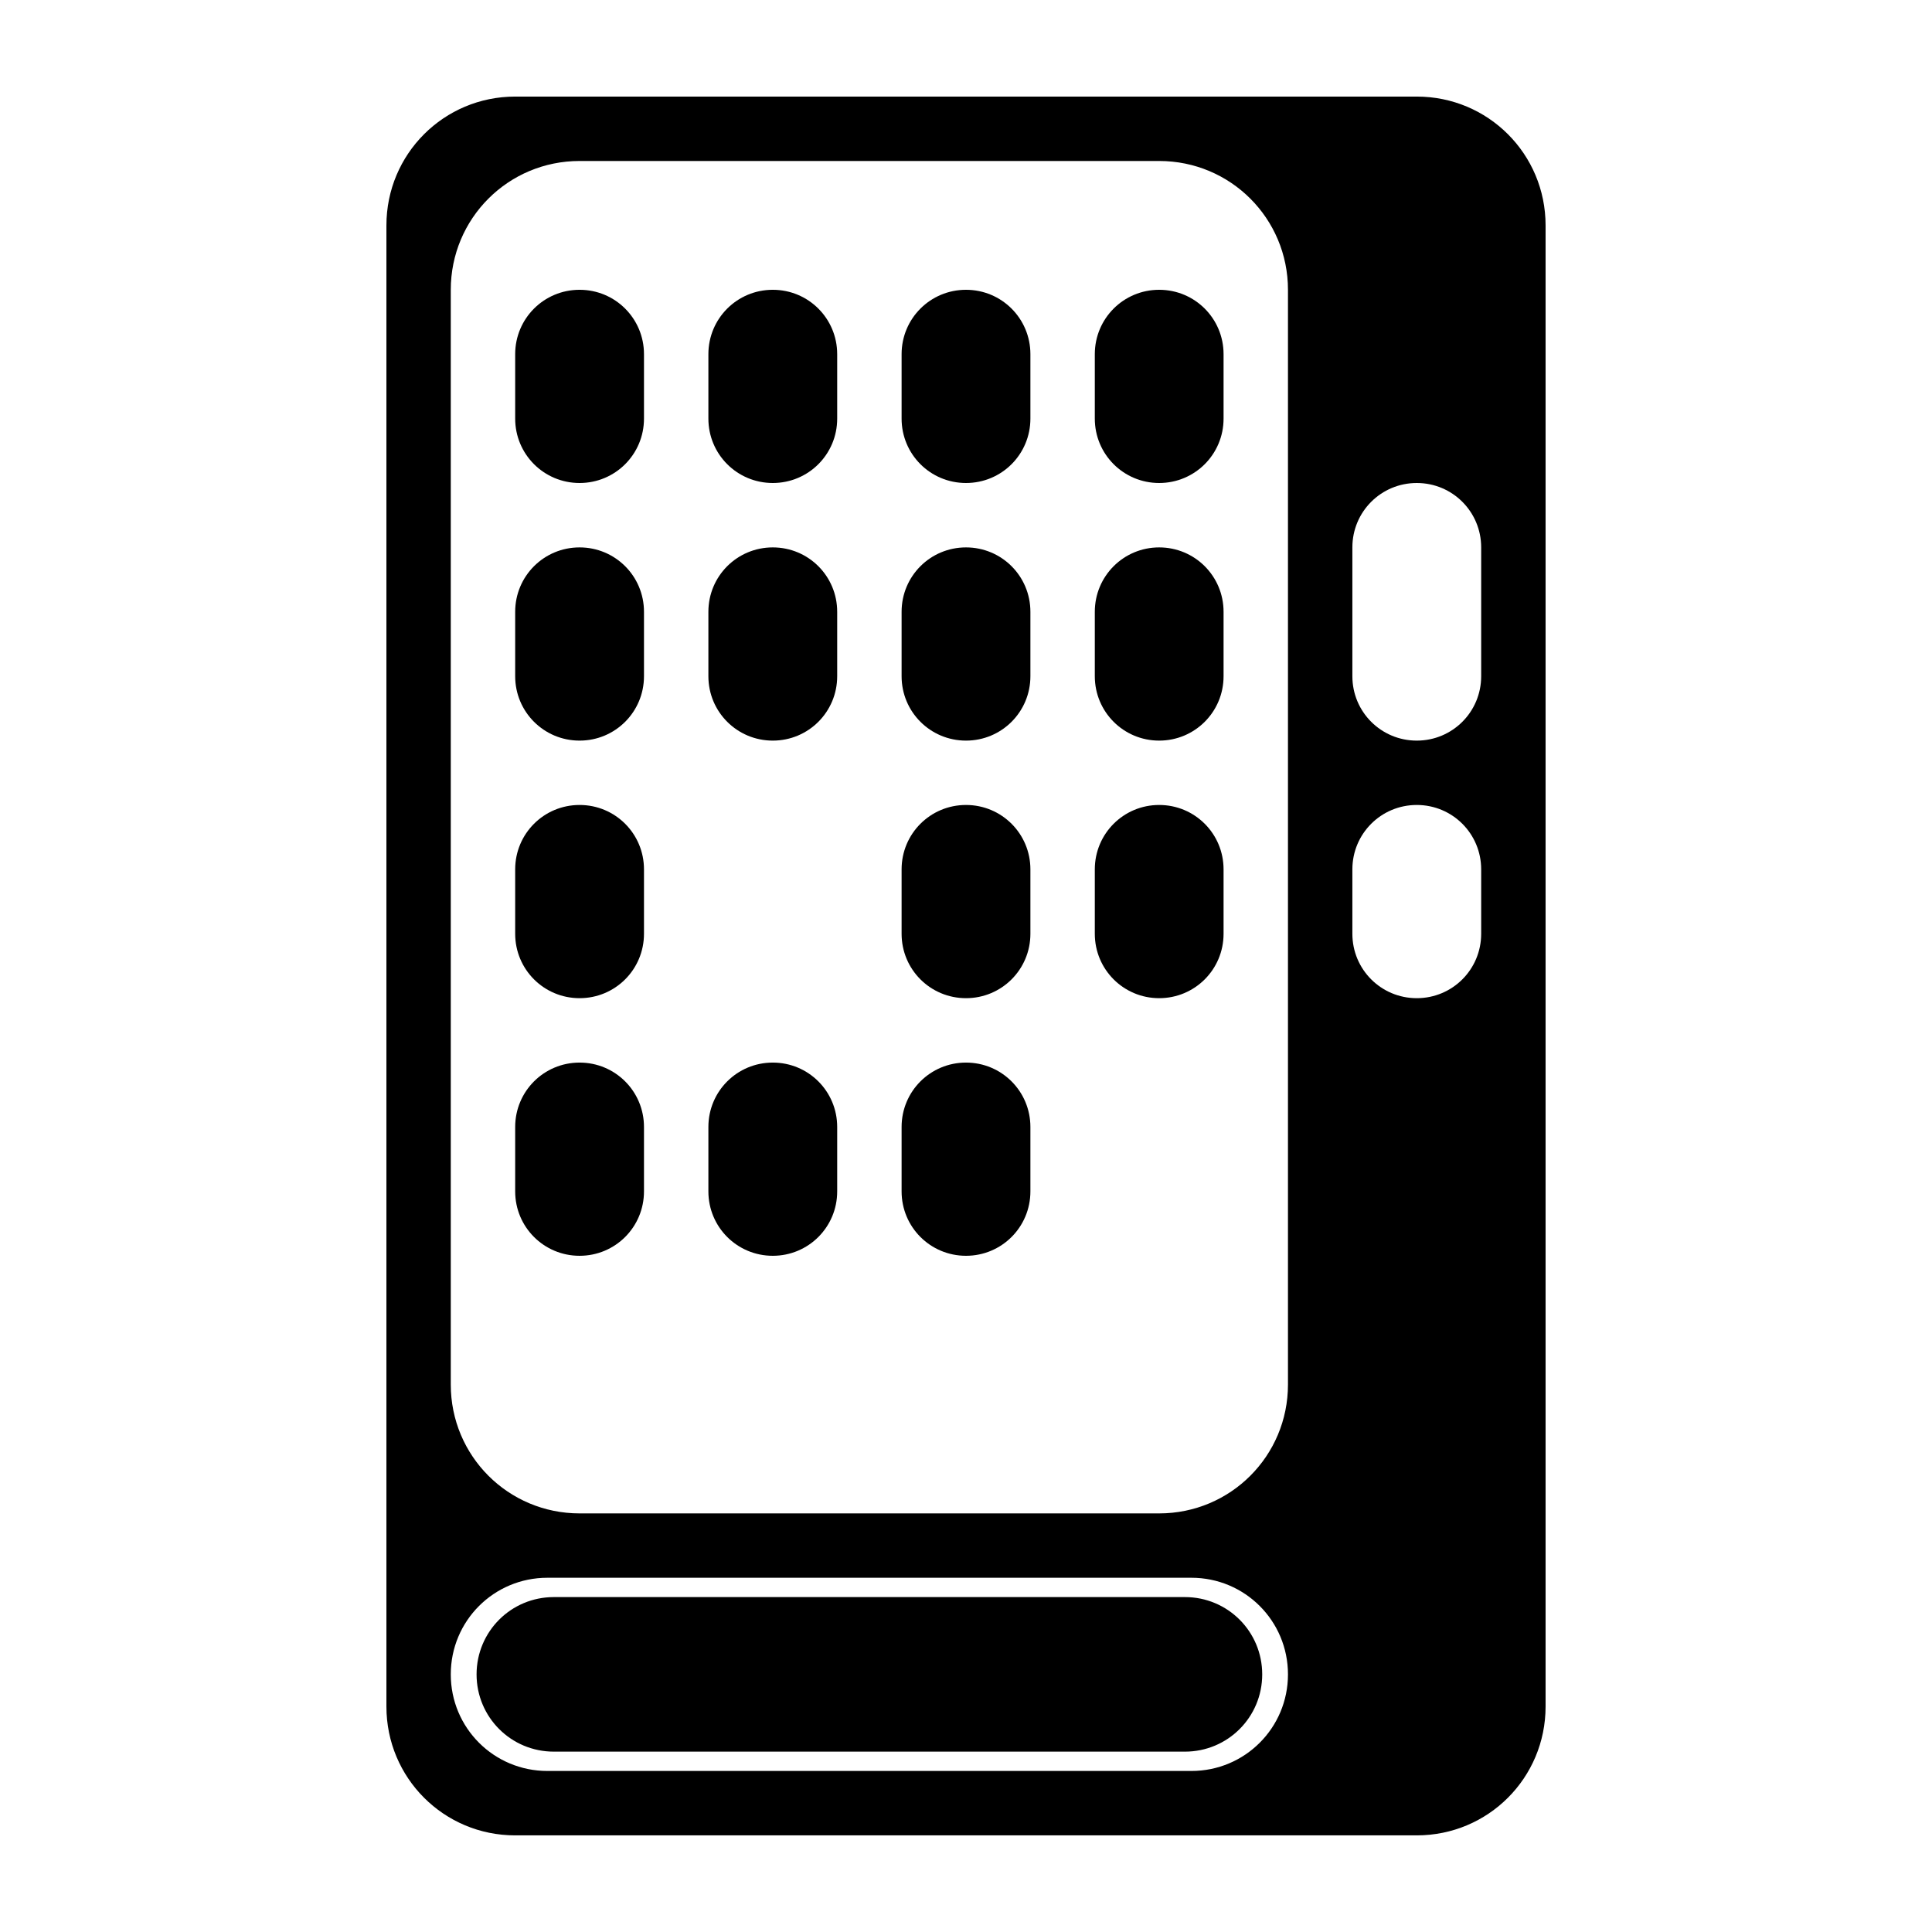
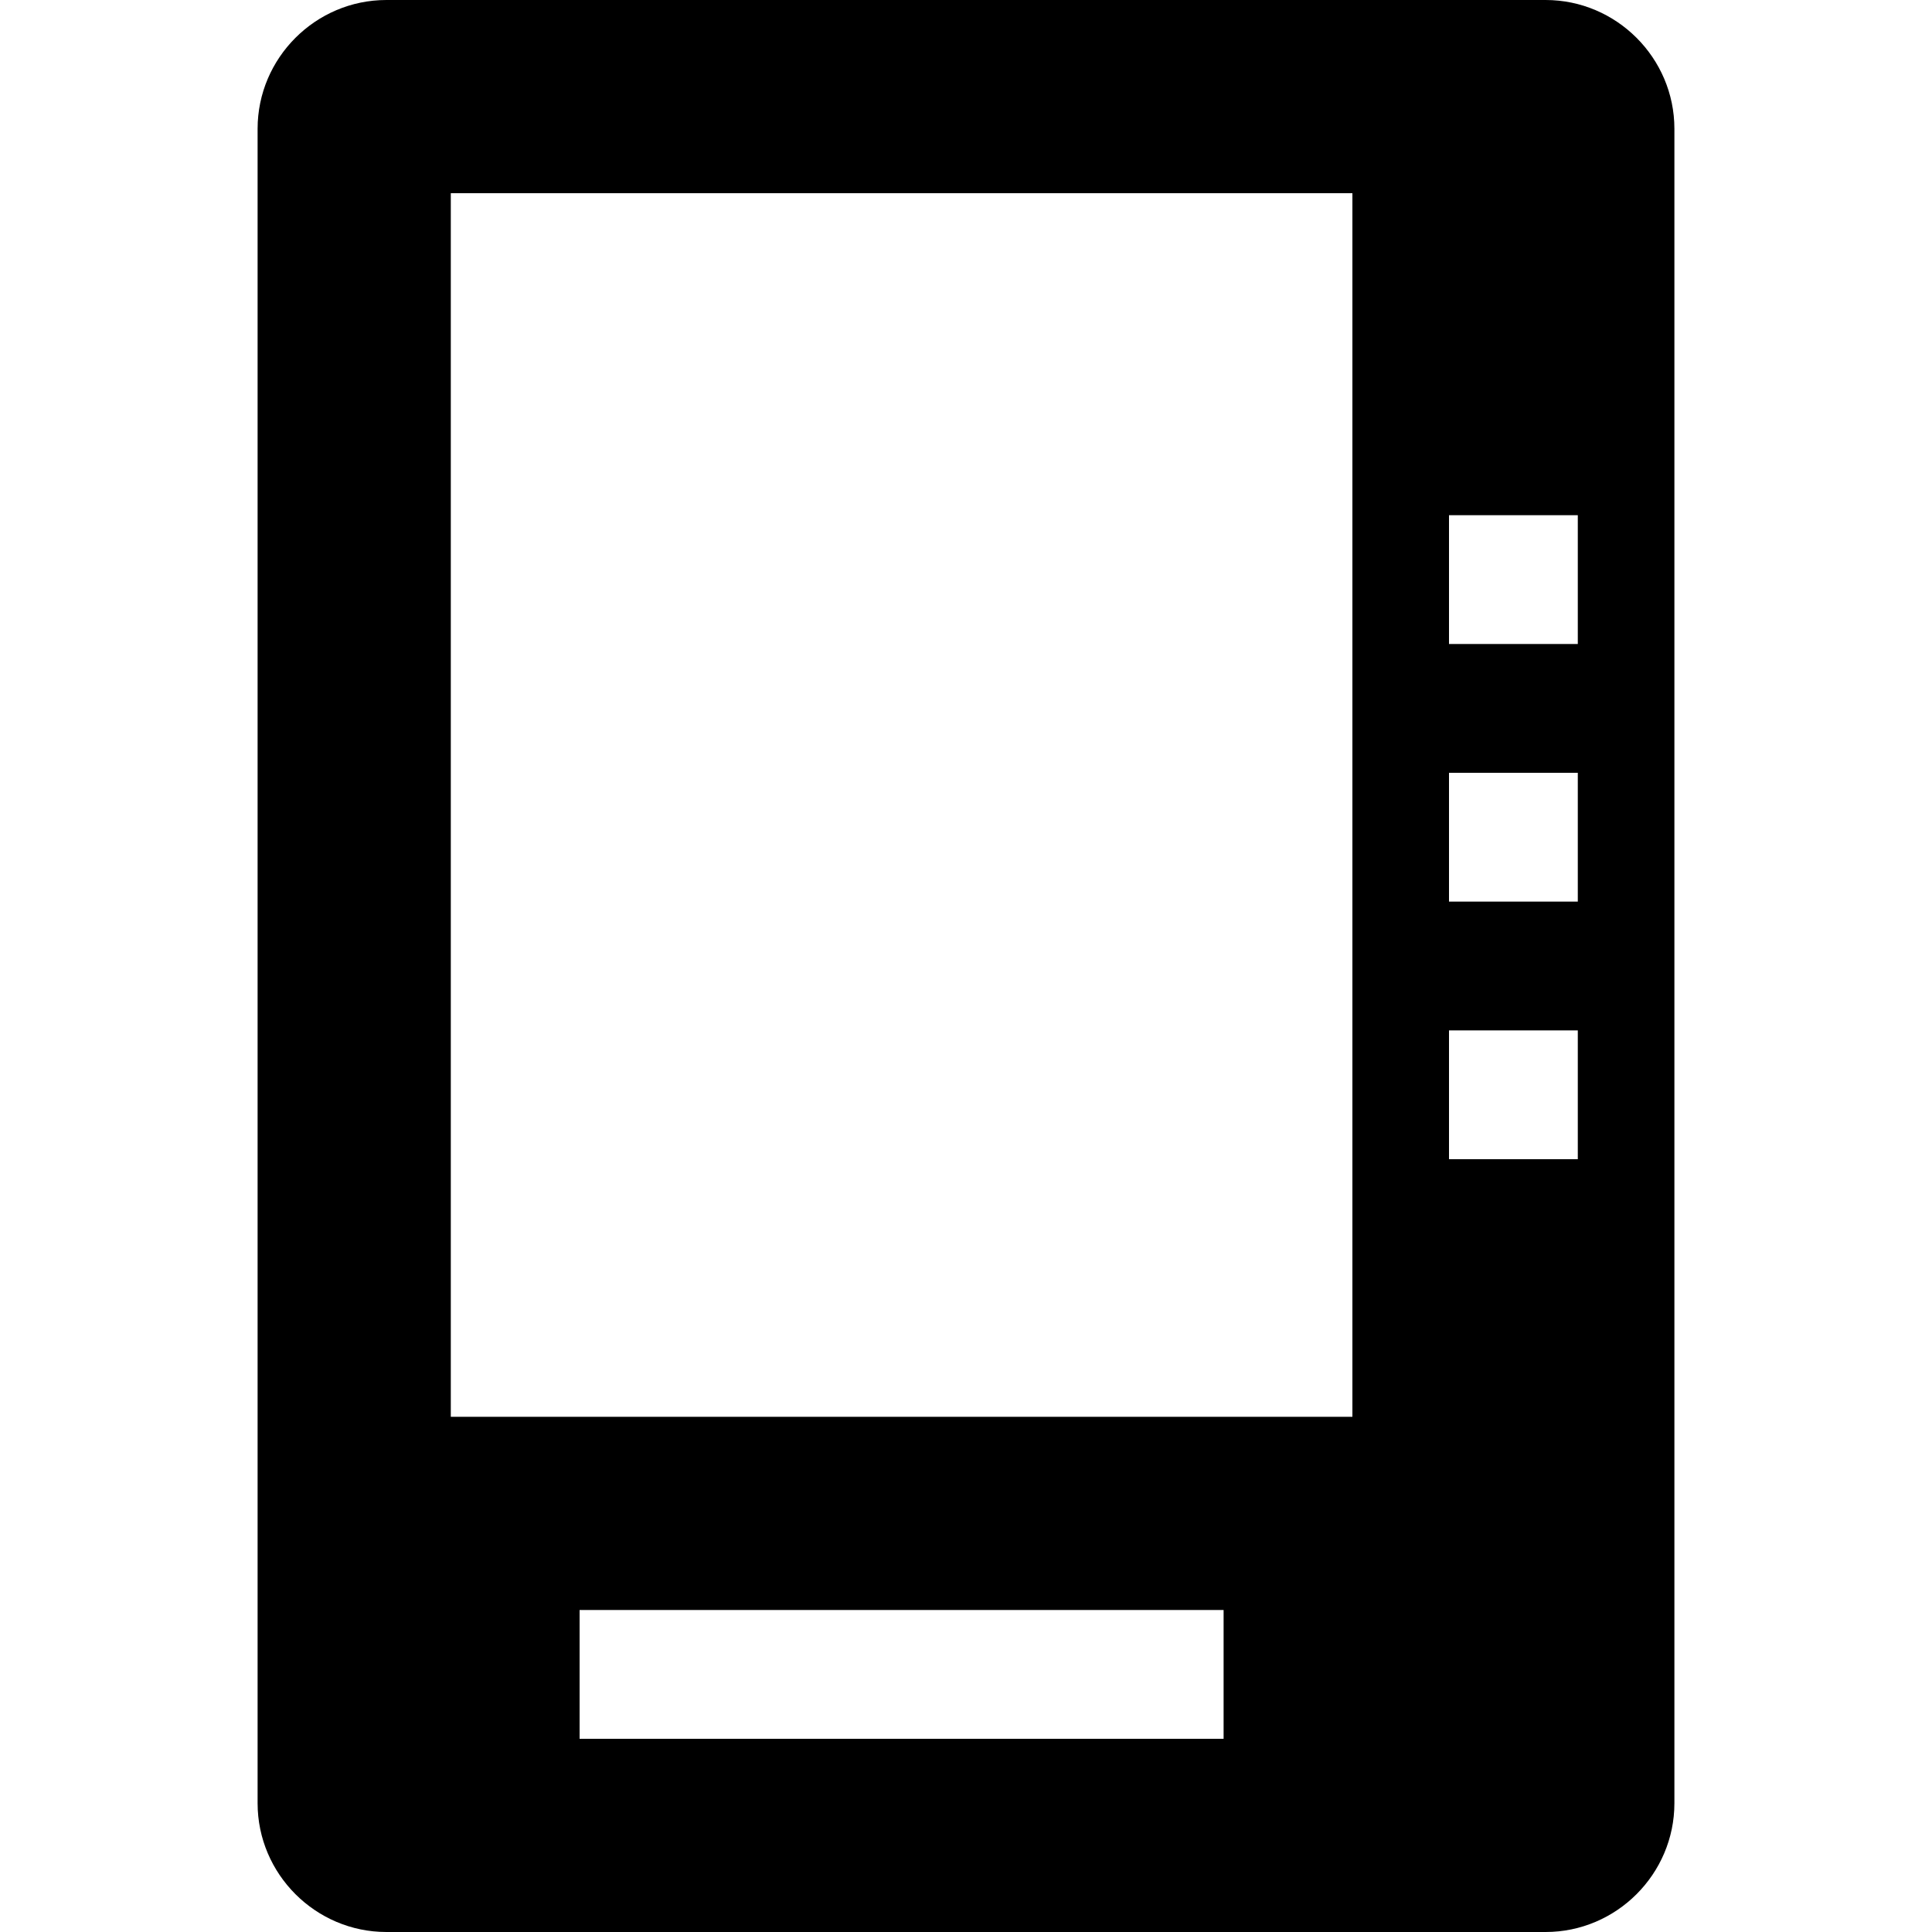
- <svg xmlns="http://www.w3.org/2000/svg" version="1.1" id="vending_machine" width="150" height="150" viewBox="0 0 39.688 39.688">
-   <path d="M 10.583 1.984 C 9.118 1.984 7.938 3.164 7.938 4.63 L 7.938 35.057 C 7.938 36.523 9.118 37.703 10.583 37.703 L 29.104 37.703 C 30.57 37.703 31.75 36.523 31.75 35.057 L 31.75 4.63 C 31.75 3.164 30.57 1.984 29.104 1.984 L 10.583 1.984 z M 11.906 3.307 L 23.812 3.307 C 25.278 3.307 26.458 4.487 26.458 5.953 L 26.458 28.443 C 26.458 29.908 25.278 31.089 23.812 31.089 L 11.906 31.089 C 10.44 31.089 9.26 29.908 9.26 28.443 L 9.26 5.953 C 9.26 4.487 10.44 3.307 11.906 3.307 z M 11.906 5.953 C 11.173 5.953 10.583 6.543 10.583 7.276 L 10.583 8.599 C 10.583 9.332 11.173 9.922 11.906 9.922 C 12.639 9.922 13.229 9.332 13.229 8.599 L 13.229 7.276 C 13.229 6.543 12.639 5.953 11.906 5.953 z M 15.875 5.953 C 15.142 5.953 14.552 6.543 14.552 7.276 L 14.552 8.599 C 14.552 9.332 15.142 9.922 15.875 9.922 C 16.608 9.922 17.198 9.332 17.198 8.599 L 17.198 7.276 C 17.198 6.543 16.608 5.953 15.875 5.953 z M 19.844 5.953 C 19.111 5.953 18.521 6.543 18.521 7.276 L 18.521 8.599 C 18.521 9.332 19.111 9.922 19.844 9.922 C 20.577 9.922 21.167 9.332 21.167 8.599 L 21.167 7.276 C 21.167 6.543 20.577 5.953 19.844 5.953 z M 23.812 5.953 C 23.08 5.953 22.49 6.543 22.49 7.276 L 22.49 8.599 C 22.49 9.332 23.08 9.922 23.812 9.922 C 24.545 9.922 25.135 9.332 25.135 8.599 L 25.135 7.276 C 25.135 6.543 24.545 5.953 23.812 5.953 z M 29.104 9.922 C 29.837 9.922 30.427 10.512 30.427 11.245 L 30.427 13.891 C 30.427 14.624 29.837 15.214 29.104 15.214 C 28.371 15.214 27.781 14.624 27.781 13.891 L 27.781 11.245 C 27.781 10.512 28.371 9.922 29.104 9.922 z M 11.906 11.245 C 11.173 11.245 10.583 11.835 10.583 12.568 L 10.583 13.891 C 10.583 14.624 11.173 15.214 11.906 15.214 C 12.639 15.214 13.229 14.624 13.229 13.891 L 13.229 12.568 C 13.229 11.835 12.639 11.245 11.906 11.245 z M 15.875 11.245 C 15.142 11.245 14.552 11.835 14.552 12.568 L 14.552 13.891 C 14.552 14.624 15.142 15.214 15.875 15.214 C 16.608 15.214 17.198 14.624 17.198 13.891 L 17.198 12.568 C 17.198 11.835 16.608 11.245 15.875 11.245 z M 19.844 11.245 C 19.111 11.245 18.521 11.835 18.521 12.568 L 18.521 13.891 C 18.521 14.624 19.111 15.214 19.844 15.214 C 20.577 15.214 21.167 14.624 21.167 13.891 L 21.167 12.568 C 21.167 11.835 20.577 11.245 19.844 11.245 z M 23.812 11.245 C 23.08 11.245 22.49 11.835 22.49 12.568 L 22.49 13.891 C 22.49 14.624 23.08 15.214 23.812 15.214 C 24.545 15.214 25.135 14.624 25.135 13.891 L 25.135 12.568 C 25.135 11.835 24.545 11.245 23.812 11.245 z M 11.906 16.536 C 11.173 16.536 10.583 17.126 10.583 17.859 L 10.583 19.182 C 10.583 19.915 11.173 20.505 11.906 20.505 C 12.639 20.505 13.229 19.915 13.229 19.182 L 13.229 17.859 C 13.229 17.126 12.639 16.536 11.906 16.536 z M 19.844 16.536 C 19.111 16.536 18.521 17.126 18.521 17.859 L 18.521 19.182 C 18.521 19.915 19.111 20.505 19.844 20.505 C 20.577 20.505 21.167 19.915 21.167 19.182 L 21.167 17.859 C 21.167 17.126 20.577 16.536 19.844 16.536 z M 23.812 16.536 C 23.08 16.536 22.49 17.126 22.49 17.859 L 22.49 19.182 C 22.49 19.915 23.08 20.505 23.812 20.505 C 24.545 20.505 25.135 19.915 25.135 19.182 L 25.135 17.859 C 25.135 17.126 24.545 16.536 23.812 16.536 z M 29.104 16.536 C 29.837 16.536 30.427 17.126 30.427 17.859 L 30.427 19.182 C 30.427 19.915 29.837 20.505 29.104 20.505 C 28.371 20.505 27.781 19.915 27.781 19.182 L 27.781 17.859 C 27.781 17.126 28.371 16.536 29.104 16.536 z M 11.906 21.828 C 11.173 21.828 10.583 22.418 10.583 23.151 L 10.583 24.474 C 10.583 25.207 11.173 25.797 11.906 25.797 C 12.639 25.797 13.229 25.207 13.229 24.474 L 13.229 23.151 C 13.229 22.418 12.639 21.828 11.906 21.828 z M 15.875 21.828 C 15.142 21.828 14.552 22.418 14.552 23.151 L 14.552 24.474 C 14.552 25.207 15.142 25.797 15.875 25.797 C 16.608 25.797 17.198 25.207 17.198 24.474 L 17.198 23.151 C 17.198 22.418 16.608 21.828 15.875 21.828 z M 19.844 21.828 C 19.111 21.828 18.521 22.418 18.521 23.151 L 18.521 24.474 C 18.521 25.207 19.111 25.797 19.844 25.797 C 20.577 25.797 21.167 25.207 21.167 24.474 L 21.167 23.151 C 21.167 22.418 20.577 21.828 19.844 21.828 z M 11.245 32.411 L 24.474 32.411 C 25.573 32.411 26.458 33.296 26.458 34.396 C 26.458 35.495 25.573 36.38 24.474 36.38 L 11.245 36.38 C 10.145 36.38 9.26 35.495 9.26 34.396 C 9.26 33.296 10.145 32.411 11.245 32.411 z M 11.377 32.808 C 10.498 32.808 9.79 33.516 9.79 34.396 C 9.79 35.275 10.498 35.983 11.377 35.983 L 24.342 35.983 C 25.221 35.983 25.929 35.275 25.929 34.396 C 25.929 33.516 25.221 32.808 24.342 32.808 L 11.377 32.808 z " />
+ <svg xmlns="http://www.w3.org/2000/svg" width="15" height="15" viewBox="0 0 15 15" id="vending_machine">
+   <path d="M12 0C12.55 0 13 0.45 13 1L13 14C13 14.55 12.55 15 12 15L3 15C2.45 15 2 14.55 2 14L2 1C2 0.45 2.45 0 3 0L12 0ZM9.5 12.5L4.5 12.5L4.5 13.5L9.5 13.5L9.5 12.5ZM10.5 1.5L3.5 1.5L3.5 11L10.5 11L10.5 1.5ZM12.25 8L11.25 8L11.25 9L12.25 9L12.25 8ZM12.25 6L11.25 6L11.25 7L12.25 7L12.25 6ZM12.25 4L11.25 4L11.25 5L12.25 5L12.25 4Z" />
</svg>
